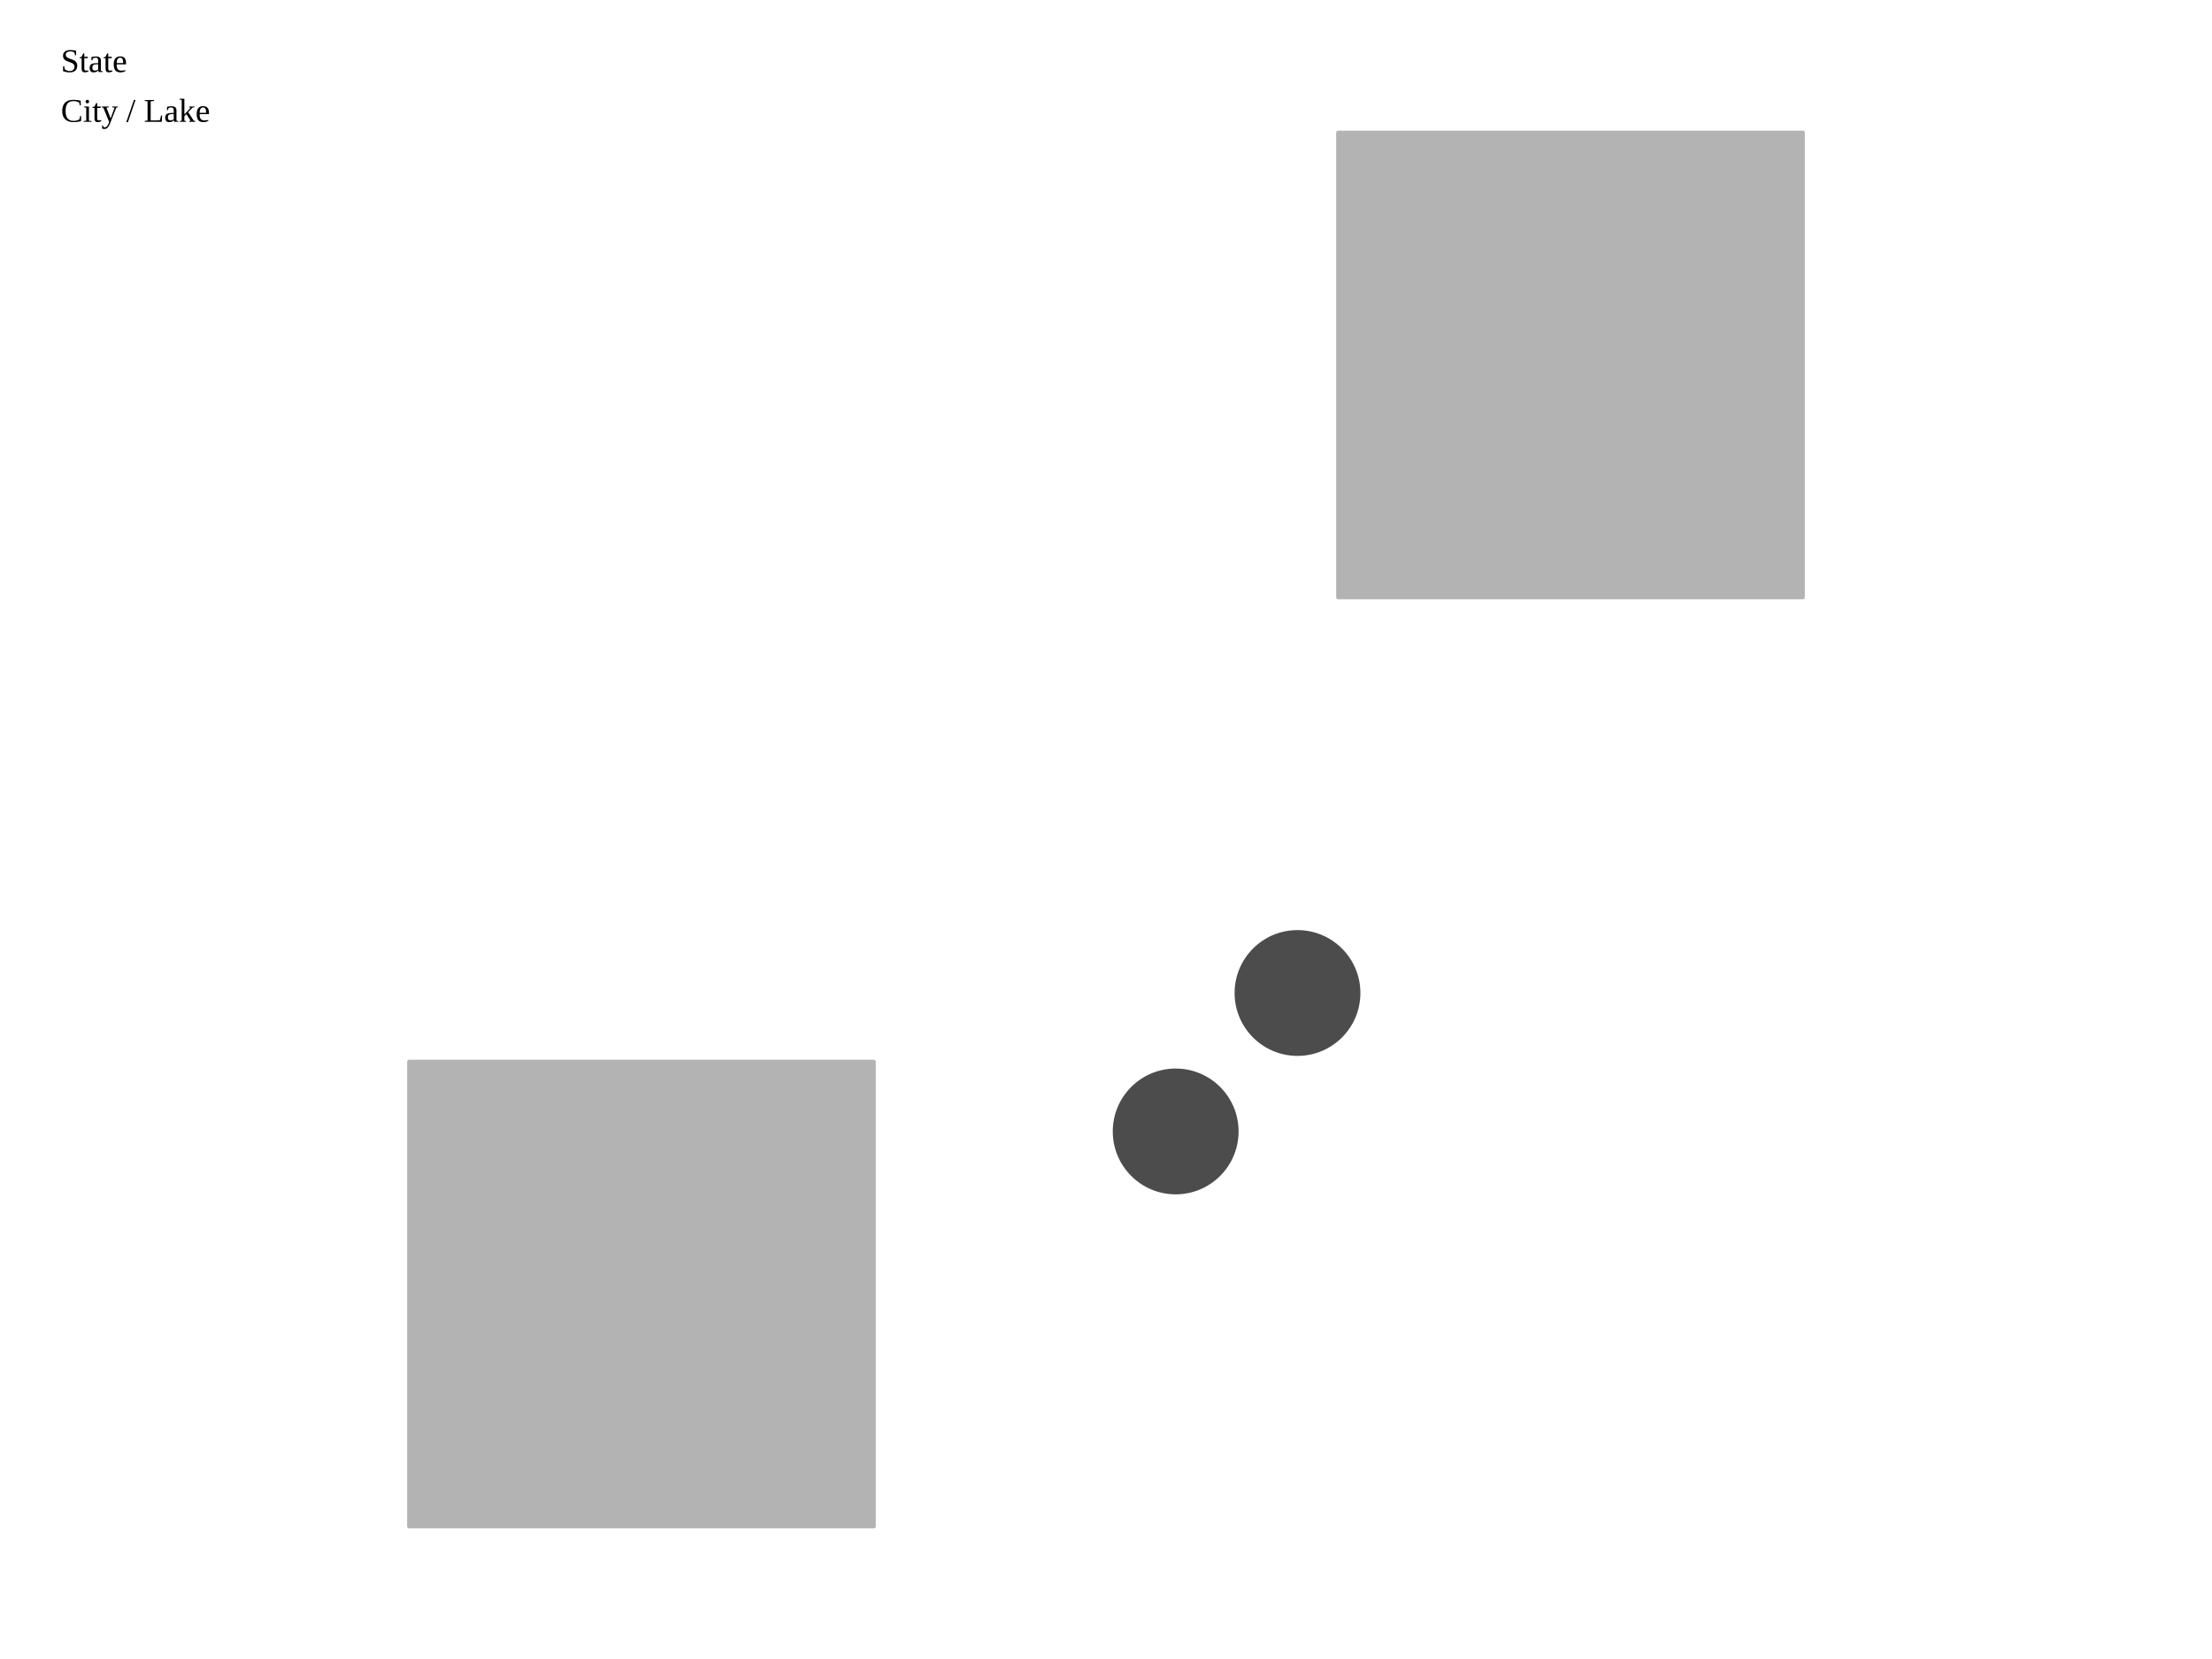
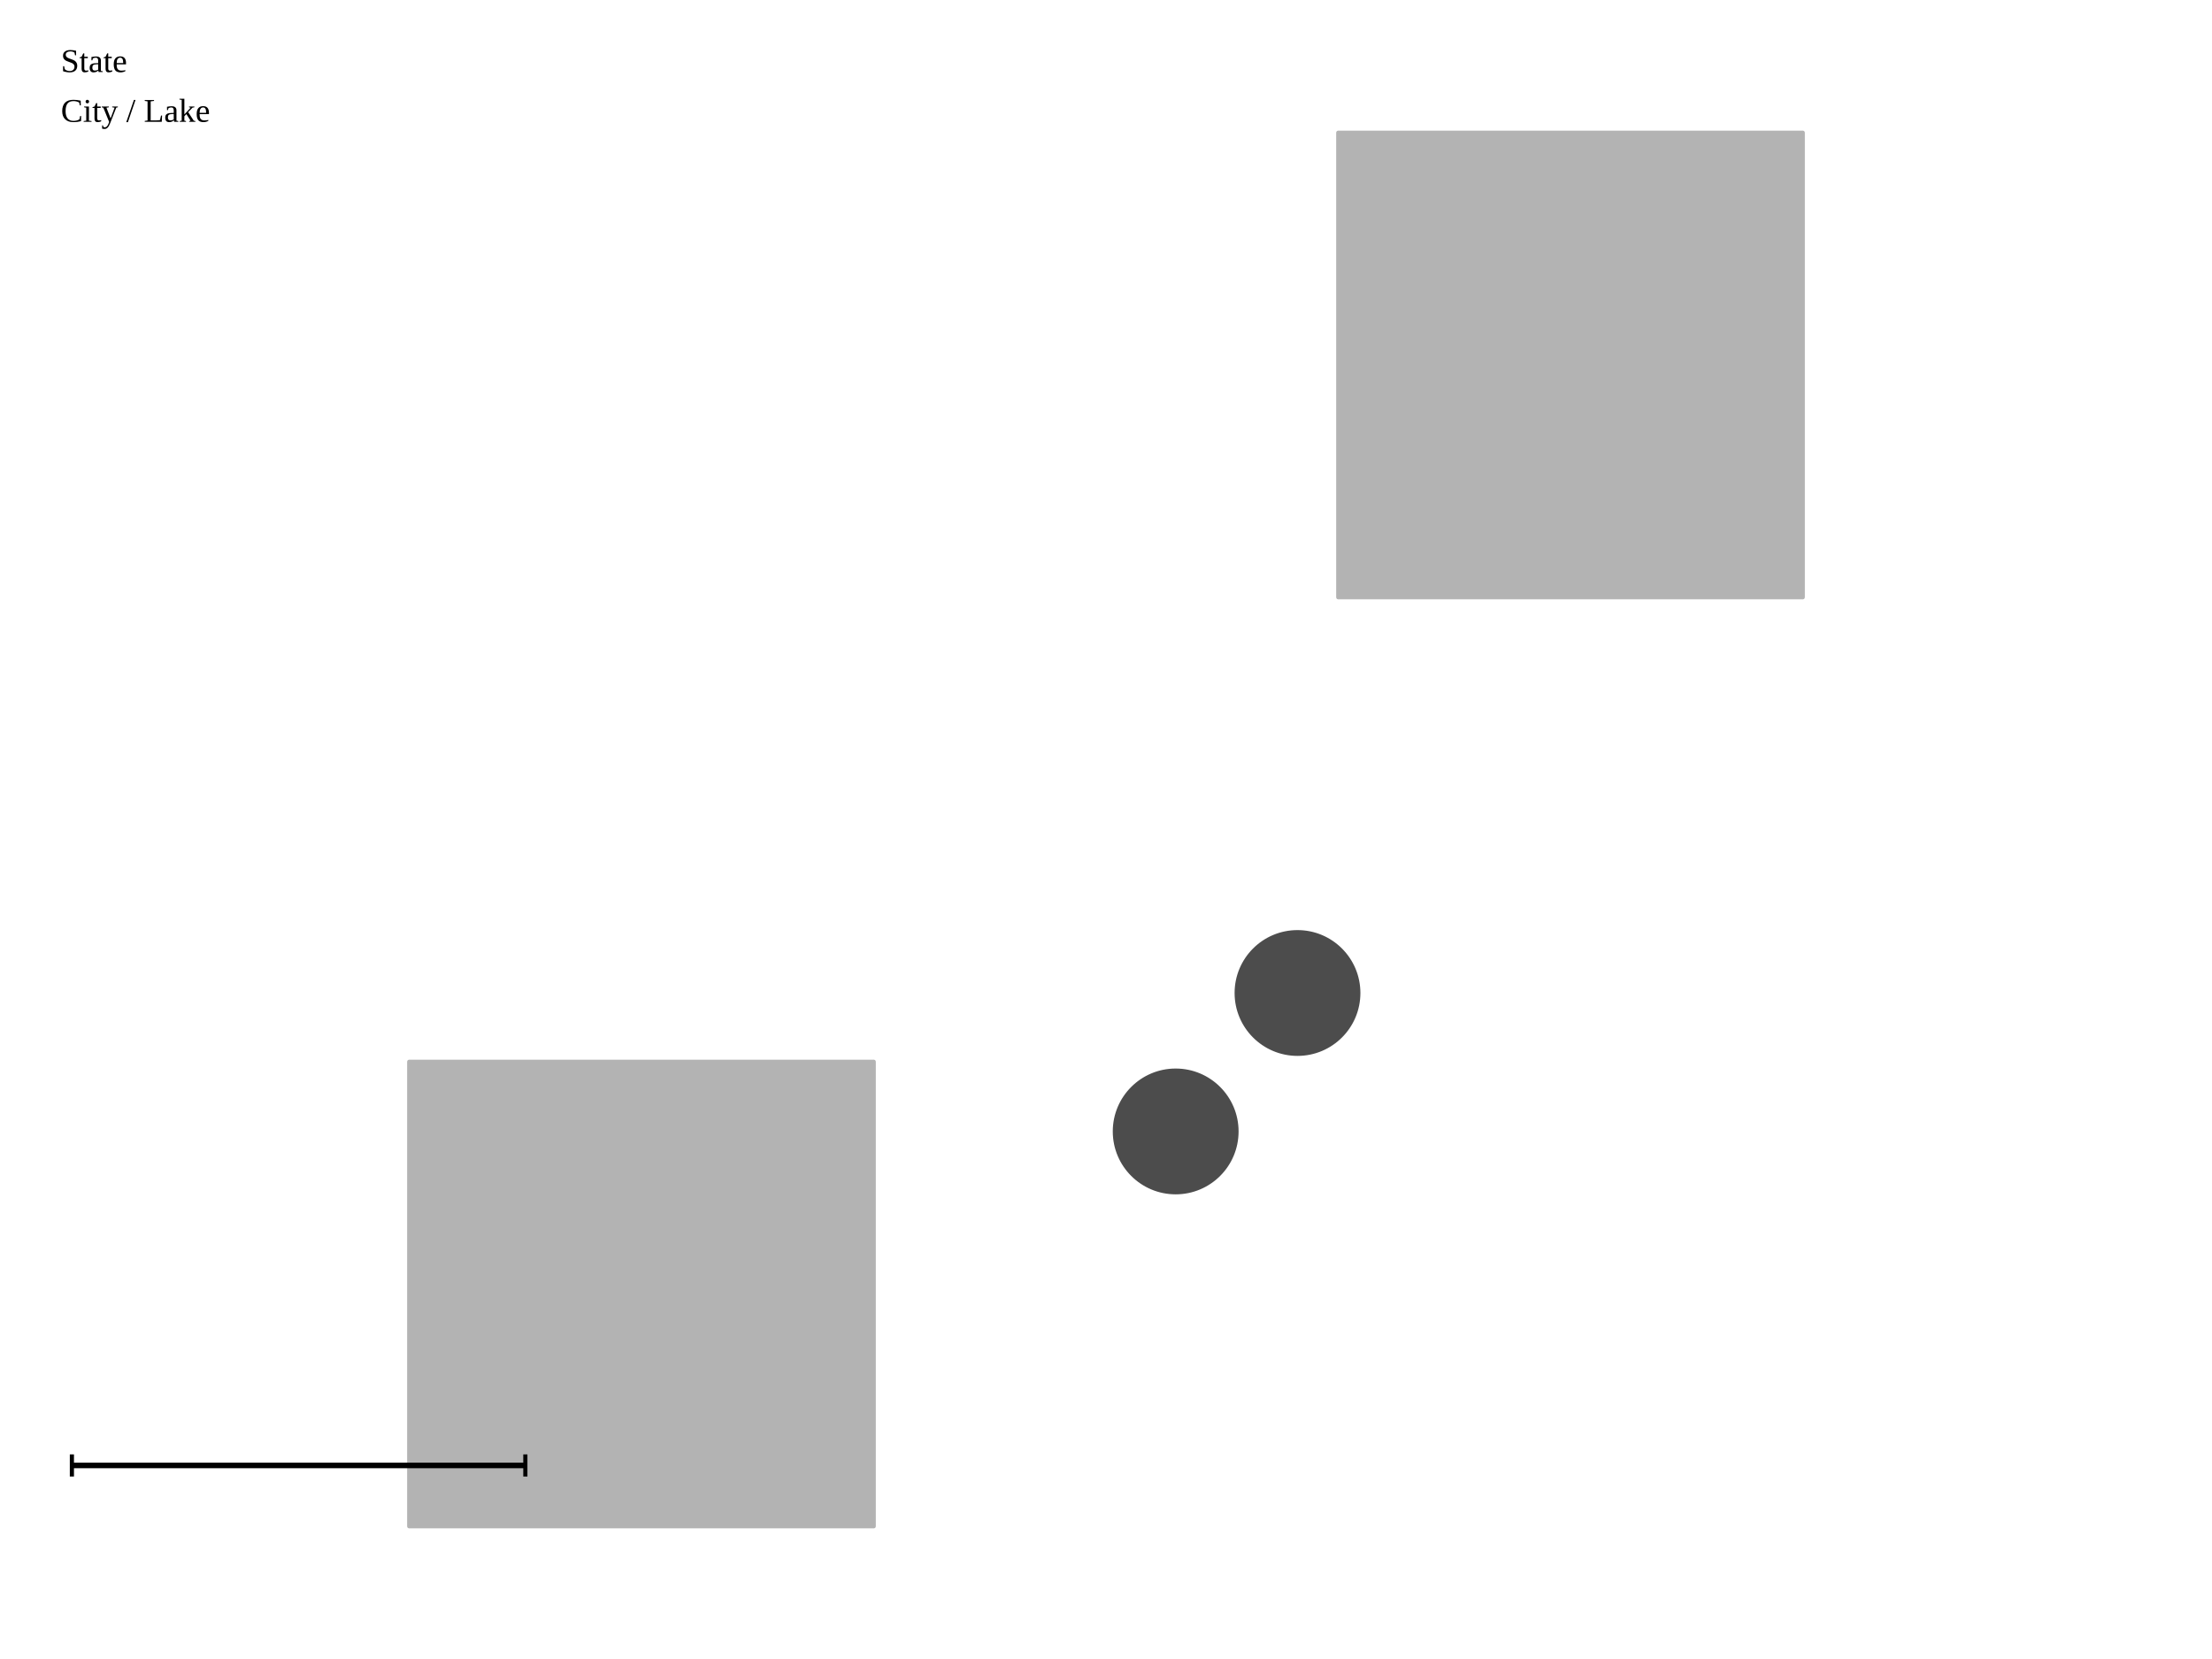
<svg xmlns="http://www.w3.org/2000/svg" viewBox="0 0 800 600" width="800" height="600" role="img">
  <g id="map-root">
    <g id="map-layers">
-       <path id="geom-states-odisha" data-oedu-role="region" data-oedu-interactive="true" aria-label="Odisha" title="A state on the eastern coast of India." d="M 148 552 L 316 552 L 316 384 L 148 384 L 148 552 Z" fill="currentColor" opacity="0.3" stroke="currentColor" stroke-width="1.5" stroke-linejoin="round" />
-       <path id="geom-states-west-bengal" data-oedu-role="region" data-oedu-interactive="true" aria-label="West Bengal" title="A state in eastern India." d="M 484 216 L 652 216 L 652 48 L 484 48 L 484 216 Z" fill="currentColor" opacity="0.3" stroke="currentColor" stroke-width="1.5" stroke-linejoin="round" />
-       <circle id="geom-cities-bhubaneswar" data-oedu-role="marker" data-oedu-interactive="true" aria-label="Bhubaneswar" title="Capital of Odisha." cx="469.26" cy="359.13" r="22" fill="currentColor" opacity="0.7" stroke="currentColor" stroke-width="1.5" />
-       <circle id="geom-water-chilika" data-oedu-role="marker" data-oedu-interactive="true" aria-label="Chilika Lake" title="A brackish water lagoon." cx="425.2" cy="409.2" r="22" fill="currentColor" opacity="0.7" stroke="currentColor" stroke-width="1.5" />
+       <g id="geom-states" data-oedu-role="layer" aria-label="states">
+         <path id="geom-states-odisha" data-oedu-role="region" data-oedu-interactive="true" aria-label="Odisha" title="A state on the eastern coast of India." d="M 148 552 L 316 552 L 316 384 L 148 384 L 148 552 Z" fill="currentColor" opacity="0.3" stroke="currentColor" stroke-width="1.5" stroke-linejoin="round" />
+         <path id="geom-states-west-bengal" data-oedu-role="region" data-oedu-interactive="true" aria-label="West Bengal" title="A state in eastern India." d="M 484 216 L 652 216 L 652 48 L 484 48 L 484 216 Z" fill="currentColor" opacity="0.3" stroke="currentColor" stroke-width="1.5" stroke-linejoin="round" />
+       </g>
+       <g id="geom-cities" data-oedu-role="layer" aria-label="cities">
+         <circle id="geom-cities-bhubaneswar" data-oedu-role="marker" data-oedu-interactive="true" aria-label="Bhubaneswar" title="Capital of Odisha." cx="469.26" cy="359.13" r="22" fill="currentColor" opacity="0.7" stroke="currentColor" stroke-width="1.5" />
+       </g>
+       <g id="geom-water" data-oedu-role="layer" aria-label="water">
+         <circle id="geom-water-chilika" data-oedu-role="marker" data-oedu-interactive="true" aria-label="Chilika Lake" title="A brackish water lagoon." cx="425.2" cy="409.2" r="22" fill="currentColor" opacity="0.7" stroke="currentColor" stroke-width="1.5" />
+       </g>
      <g id="geom-legend" data-oedu-role="legend" aria-label="Legend">
        <text id="geom-legend-item-0" data-oedu-role="legend-item" aria-label="State" x="22" y="22" text-anchor="start" dominant-baseline="central" font-size="12">State</text>
        <text id="geom-legend-item-1" data-oedu-role="legend-item" aria-label="City / Lake" x="22" y="40" text-anchor="start" dominant-baseline="central" font-size="12">City / Lake</text>
      </g>
+       <g id="geom-scale-bar" data-oedu-role="scale-bar" aria-label="200 KM">
+         <line x1="26" y1="530" x2="190" y2="530" stroke="currentColor" stroke-width="2" />
+         <line x1="26" y1="526" x2="26" y2="534" stroke="currentColor" stroke-width="1.5" />
+         <line x1="190" y1="526" x2="190" y2="534" stroke="currentColor" stroke-width="1.5" />
+       </g>
    </g>
  </g>
</svg>
